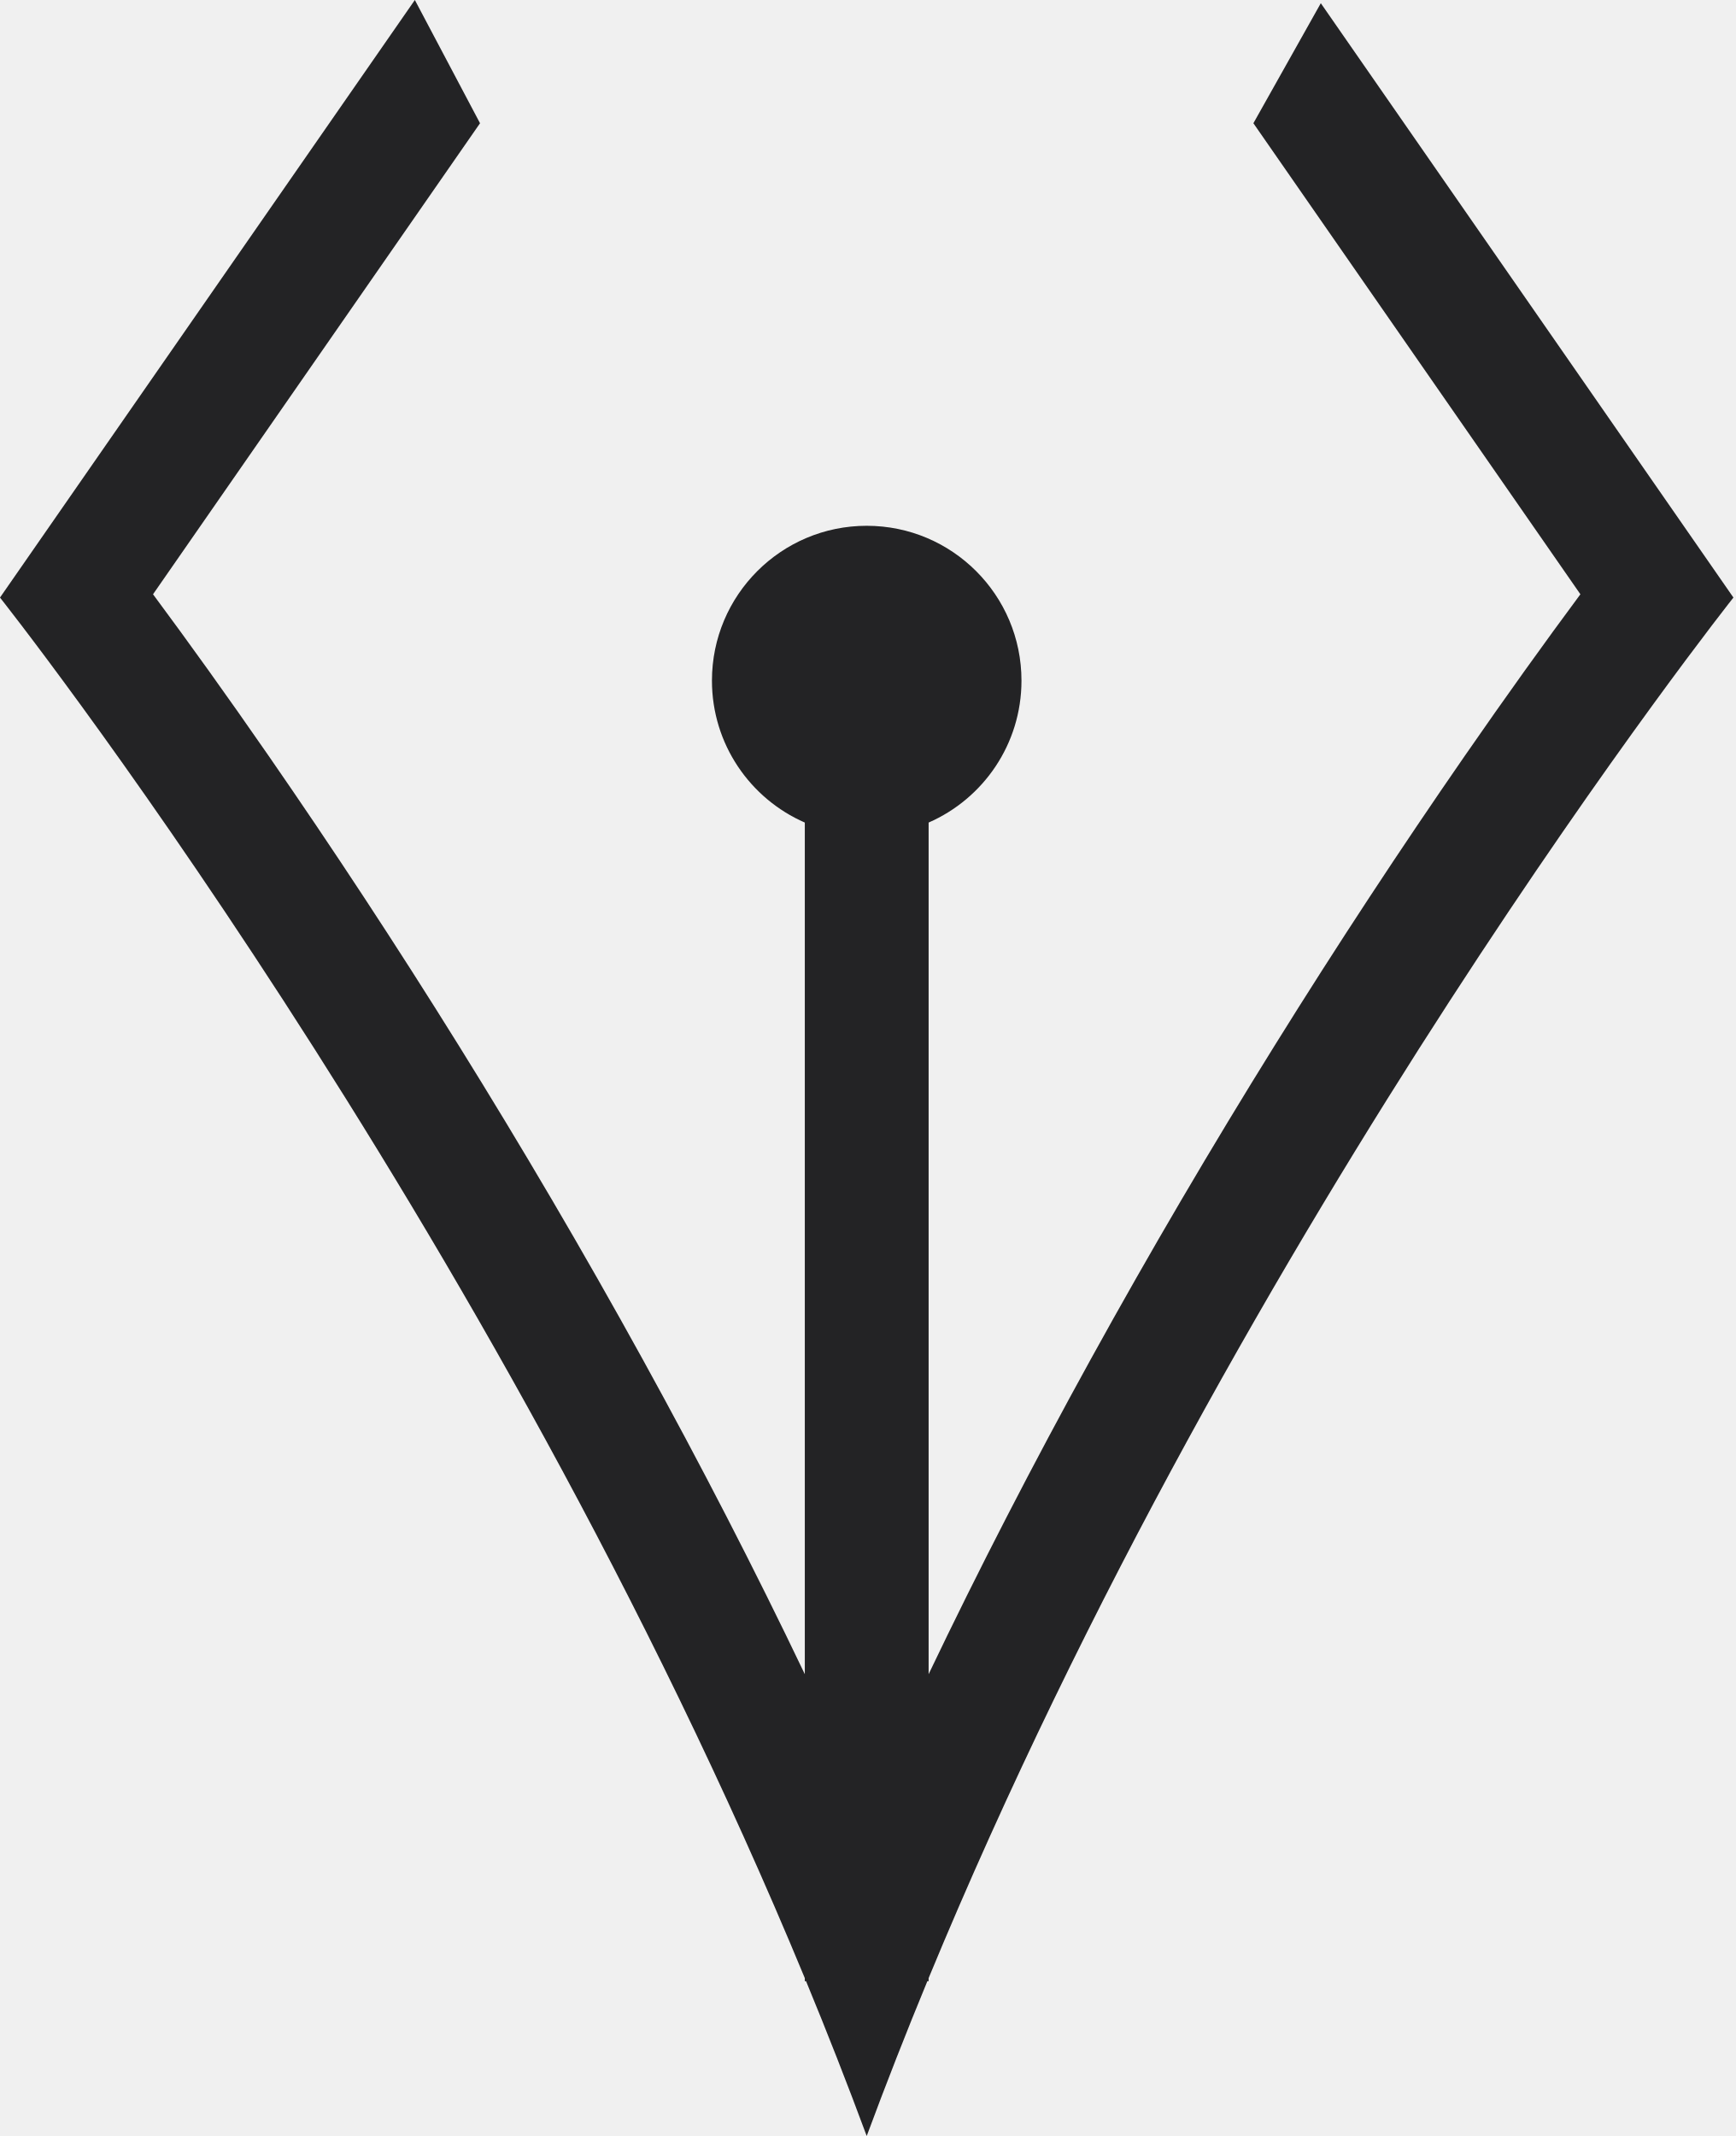
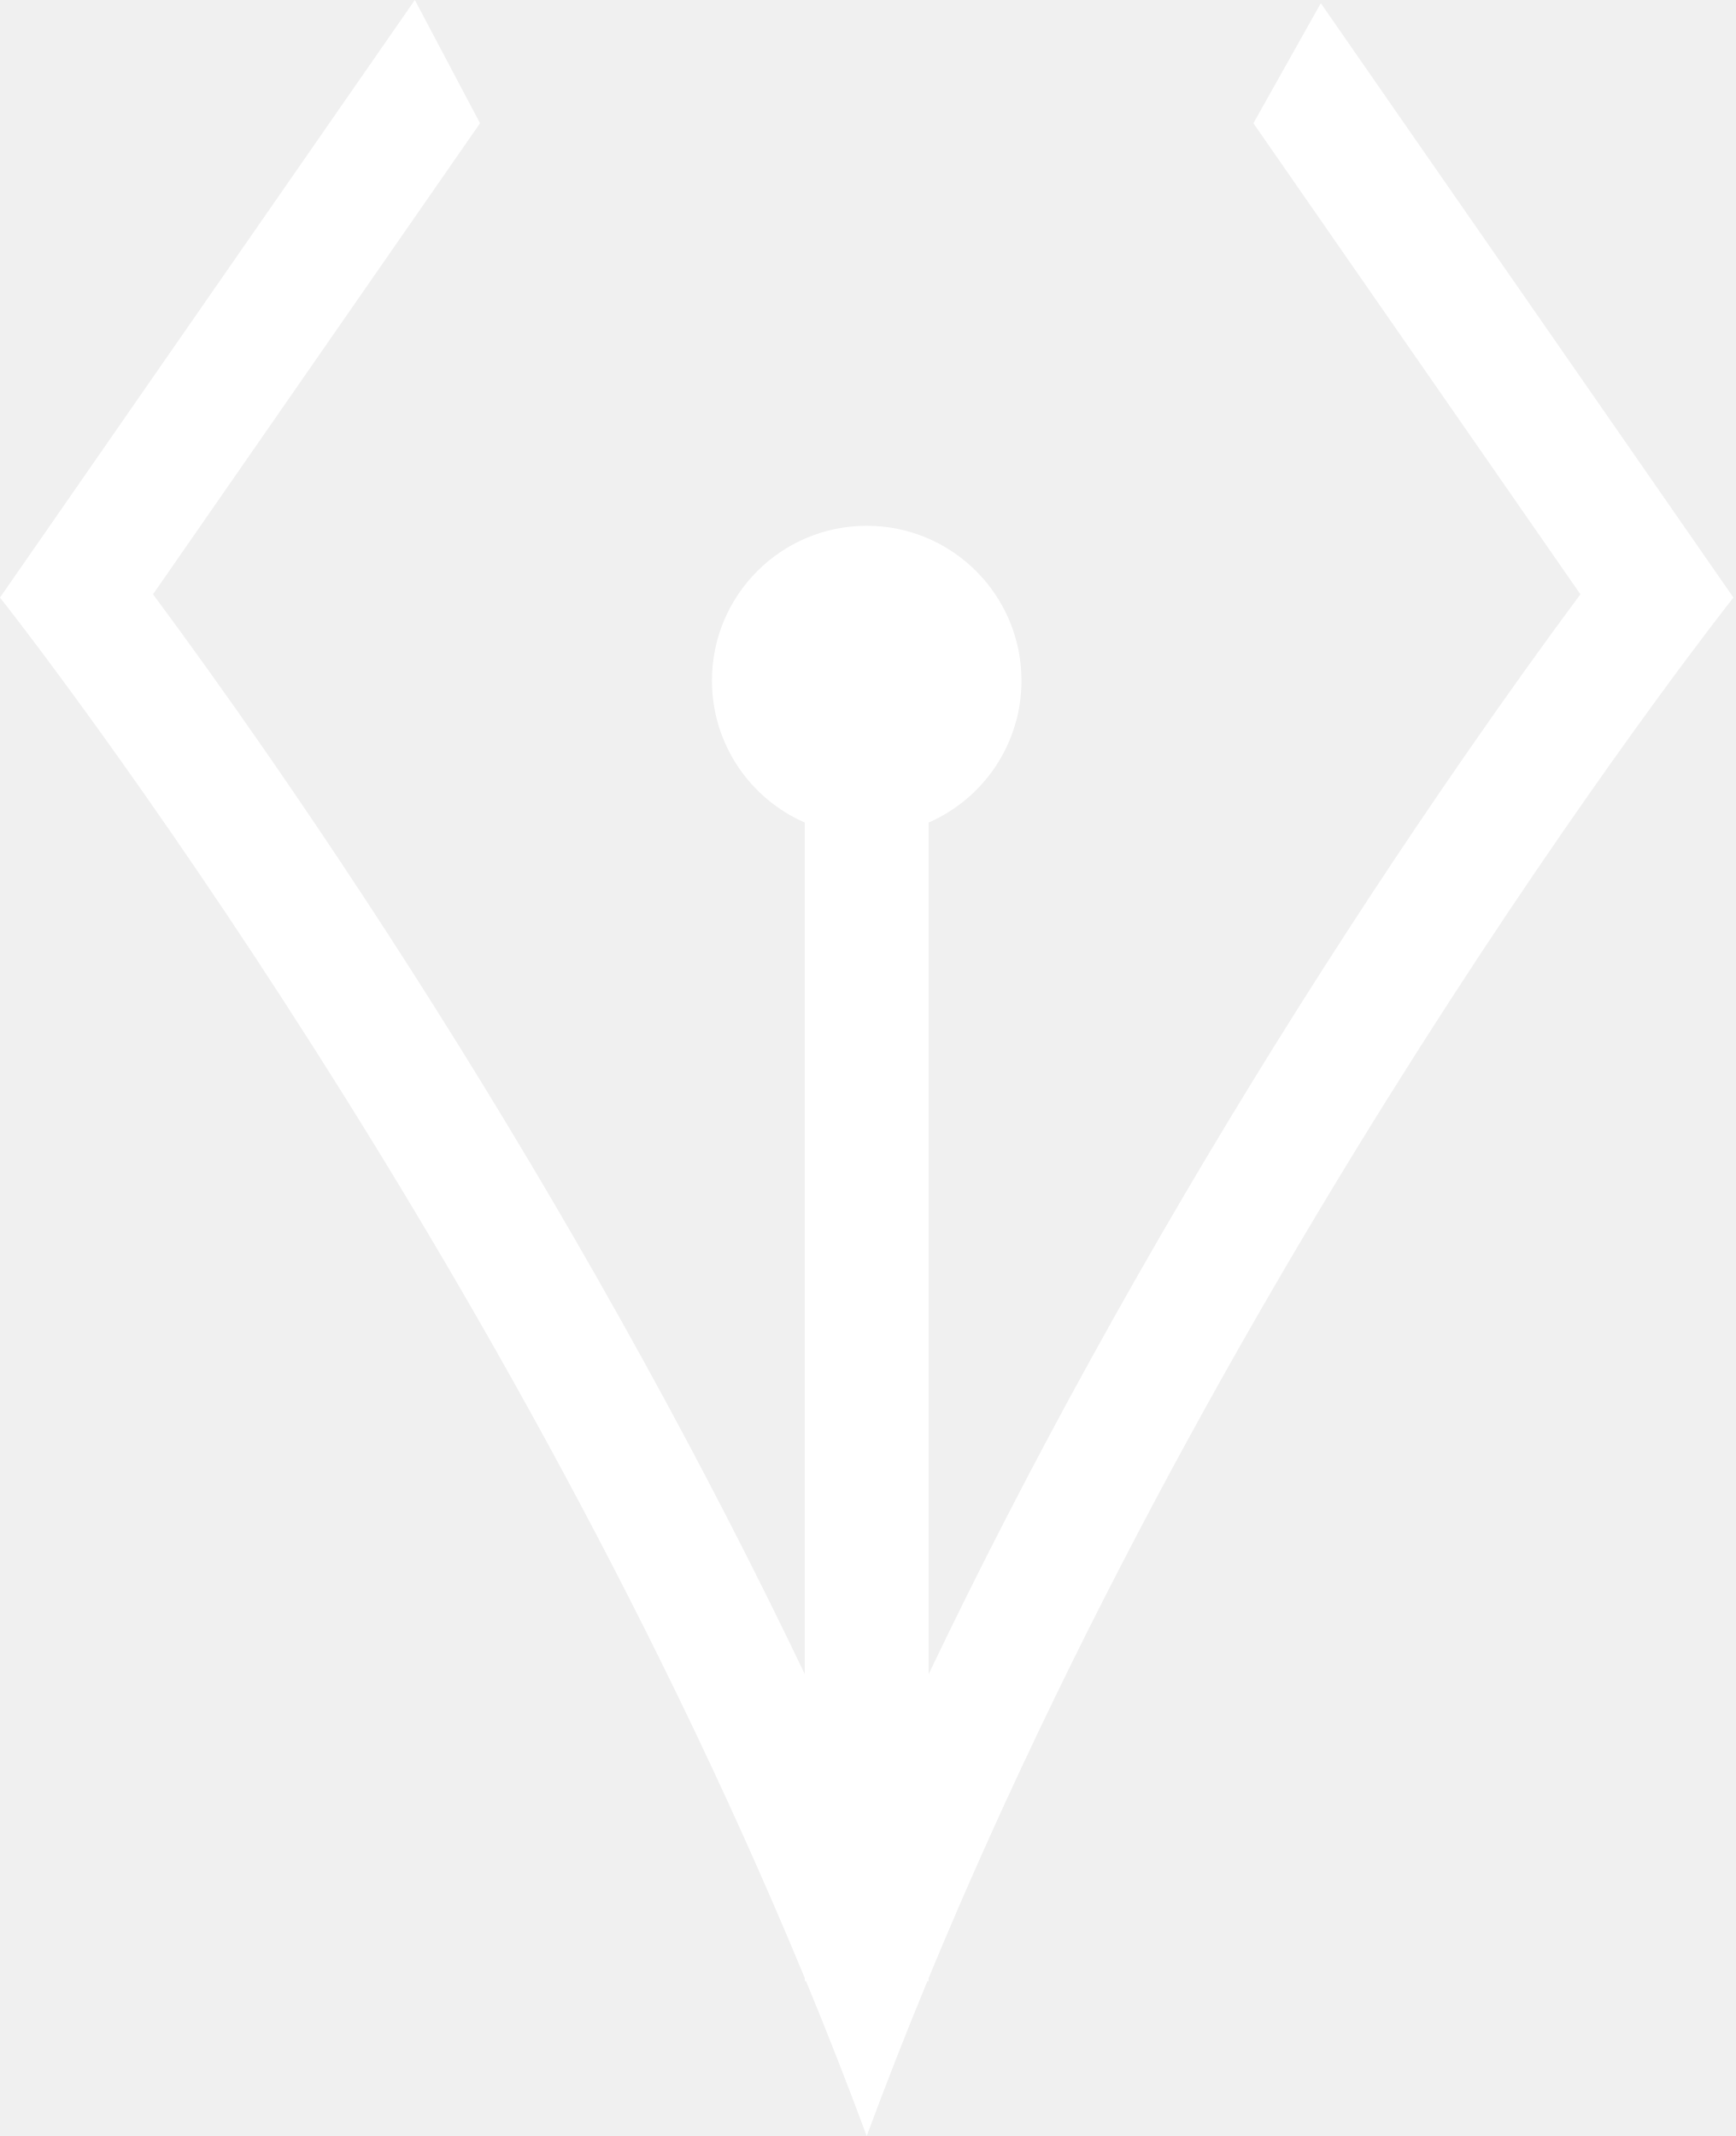
<svg xmlns="http://www.w3.org/2000/svg" width="104px" height="128px" viewBox="0 0 104 128" version="1.1">
  <g stroke="none" stroke-width="1" fill="none" fill-rule="evenodd">
-     <g transform="translate(-13, 0)" fill-rule="nonzero" fill="#232325">
+     <g transform="translate(-13, 0)" fill-rule="nonzero" fill="#ffffff">
      <path d="M68.652,49.292 L68.652,100.326 C71.662,94.025 74.914,87.722 78.378,81.437 C85.509,68.498 93.143,56.339 100.78,45.301 C103.27,41.703 105.598,38.462 107.713,35.612 L88.116,7.385 L92.156,0.192 L116.884,35.809 C116.884,35.809 87.608,72.711 68.652,118.539 L68.652,118.722 L68.577,118.722 C67.315,121.778 66.1,124.873 64.942,128 C63.784,124.873 62.569,121.778 61.307,118.722 L61.232,118.722 L61.232,118.539 C42.276,72.711 13,35.809 13,35.809 L37.862,0 L41.768,7.385 L22.171,35.612 C24.286,38.462 26.614,41.703 29.104,45.301 C36.741,56.339 44.375,68.498 51.506,81.437 C54.97,87.722 58.222,94.025 61.232,100.326 L61.232,49.292 C57.956,47.861 55.667,44.591 55.667,40.786 C55.667,35.662 59.819,31.508 64.942,31.508 C70.065,31.508 74.217,35.662 74.217,40.786 C74.217,44.591 71.928,47.861 68.652,49.292 L68.652,49.292 Z" />
    </g>
  </g>
</svg>
